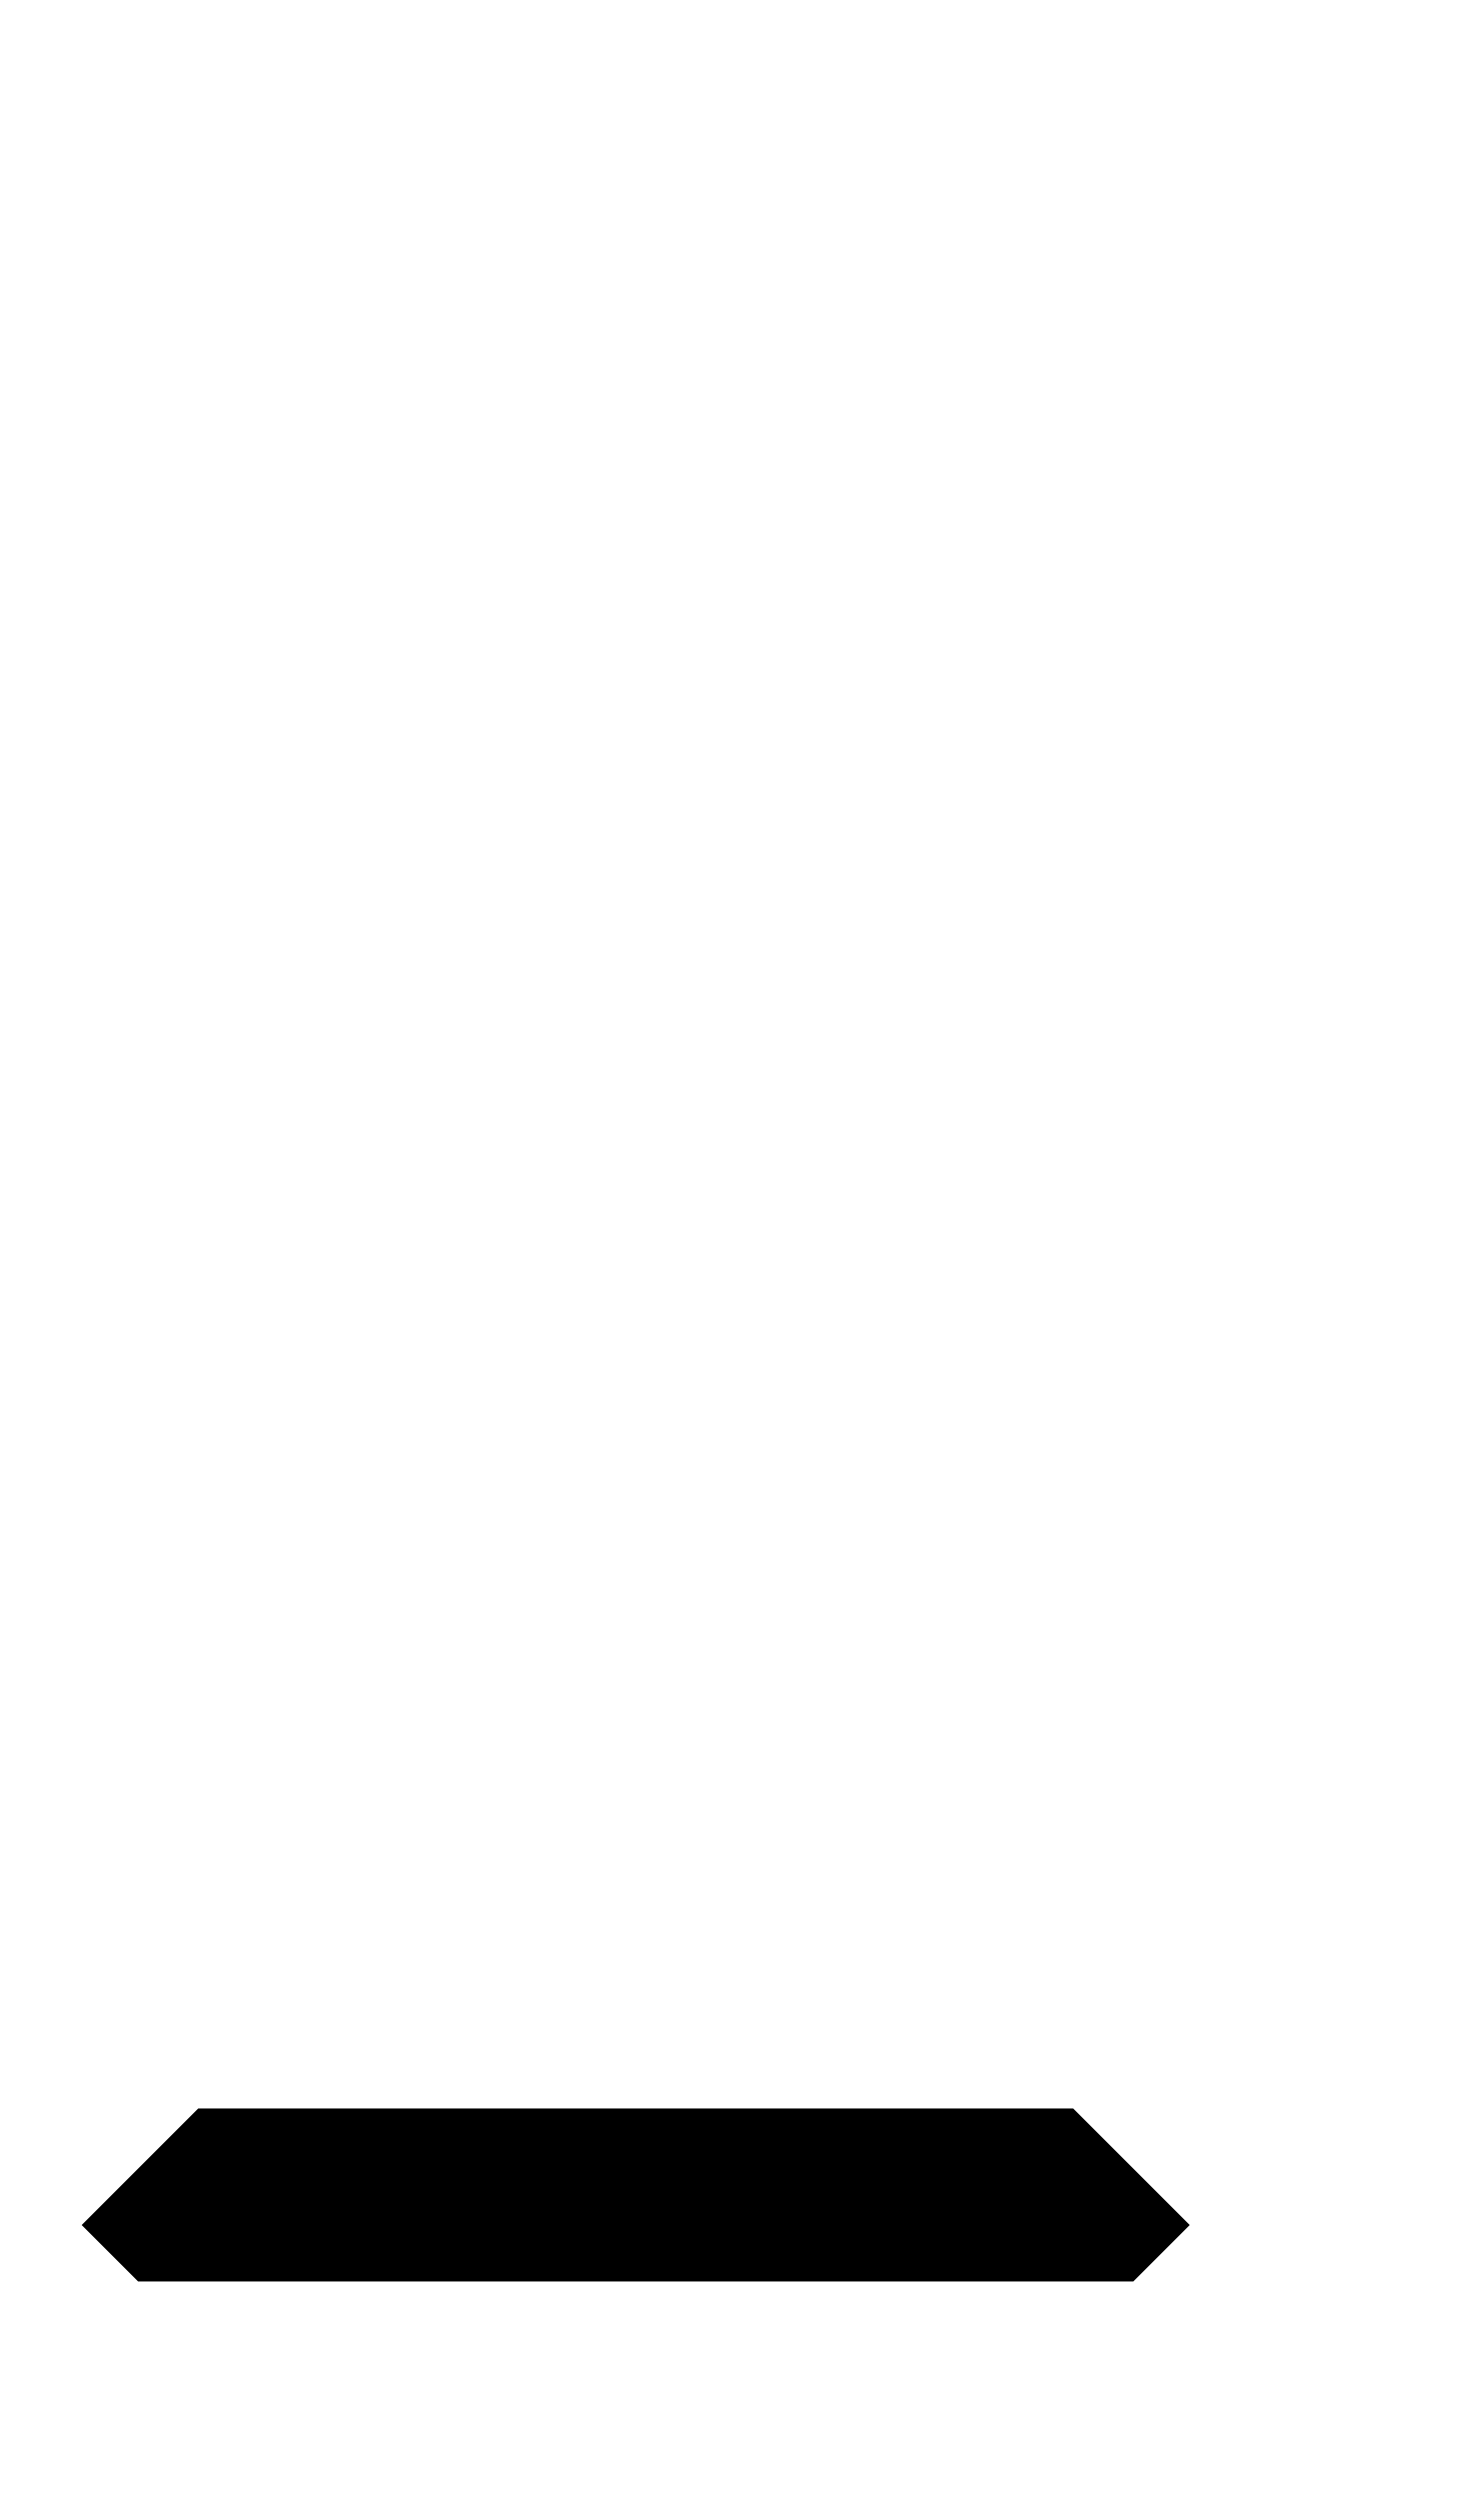
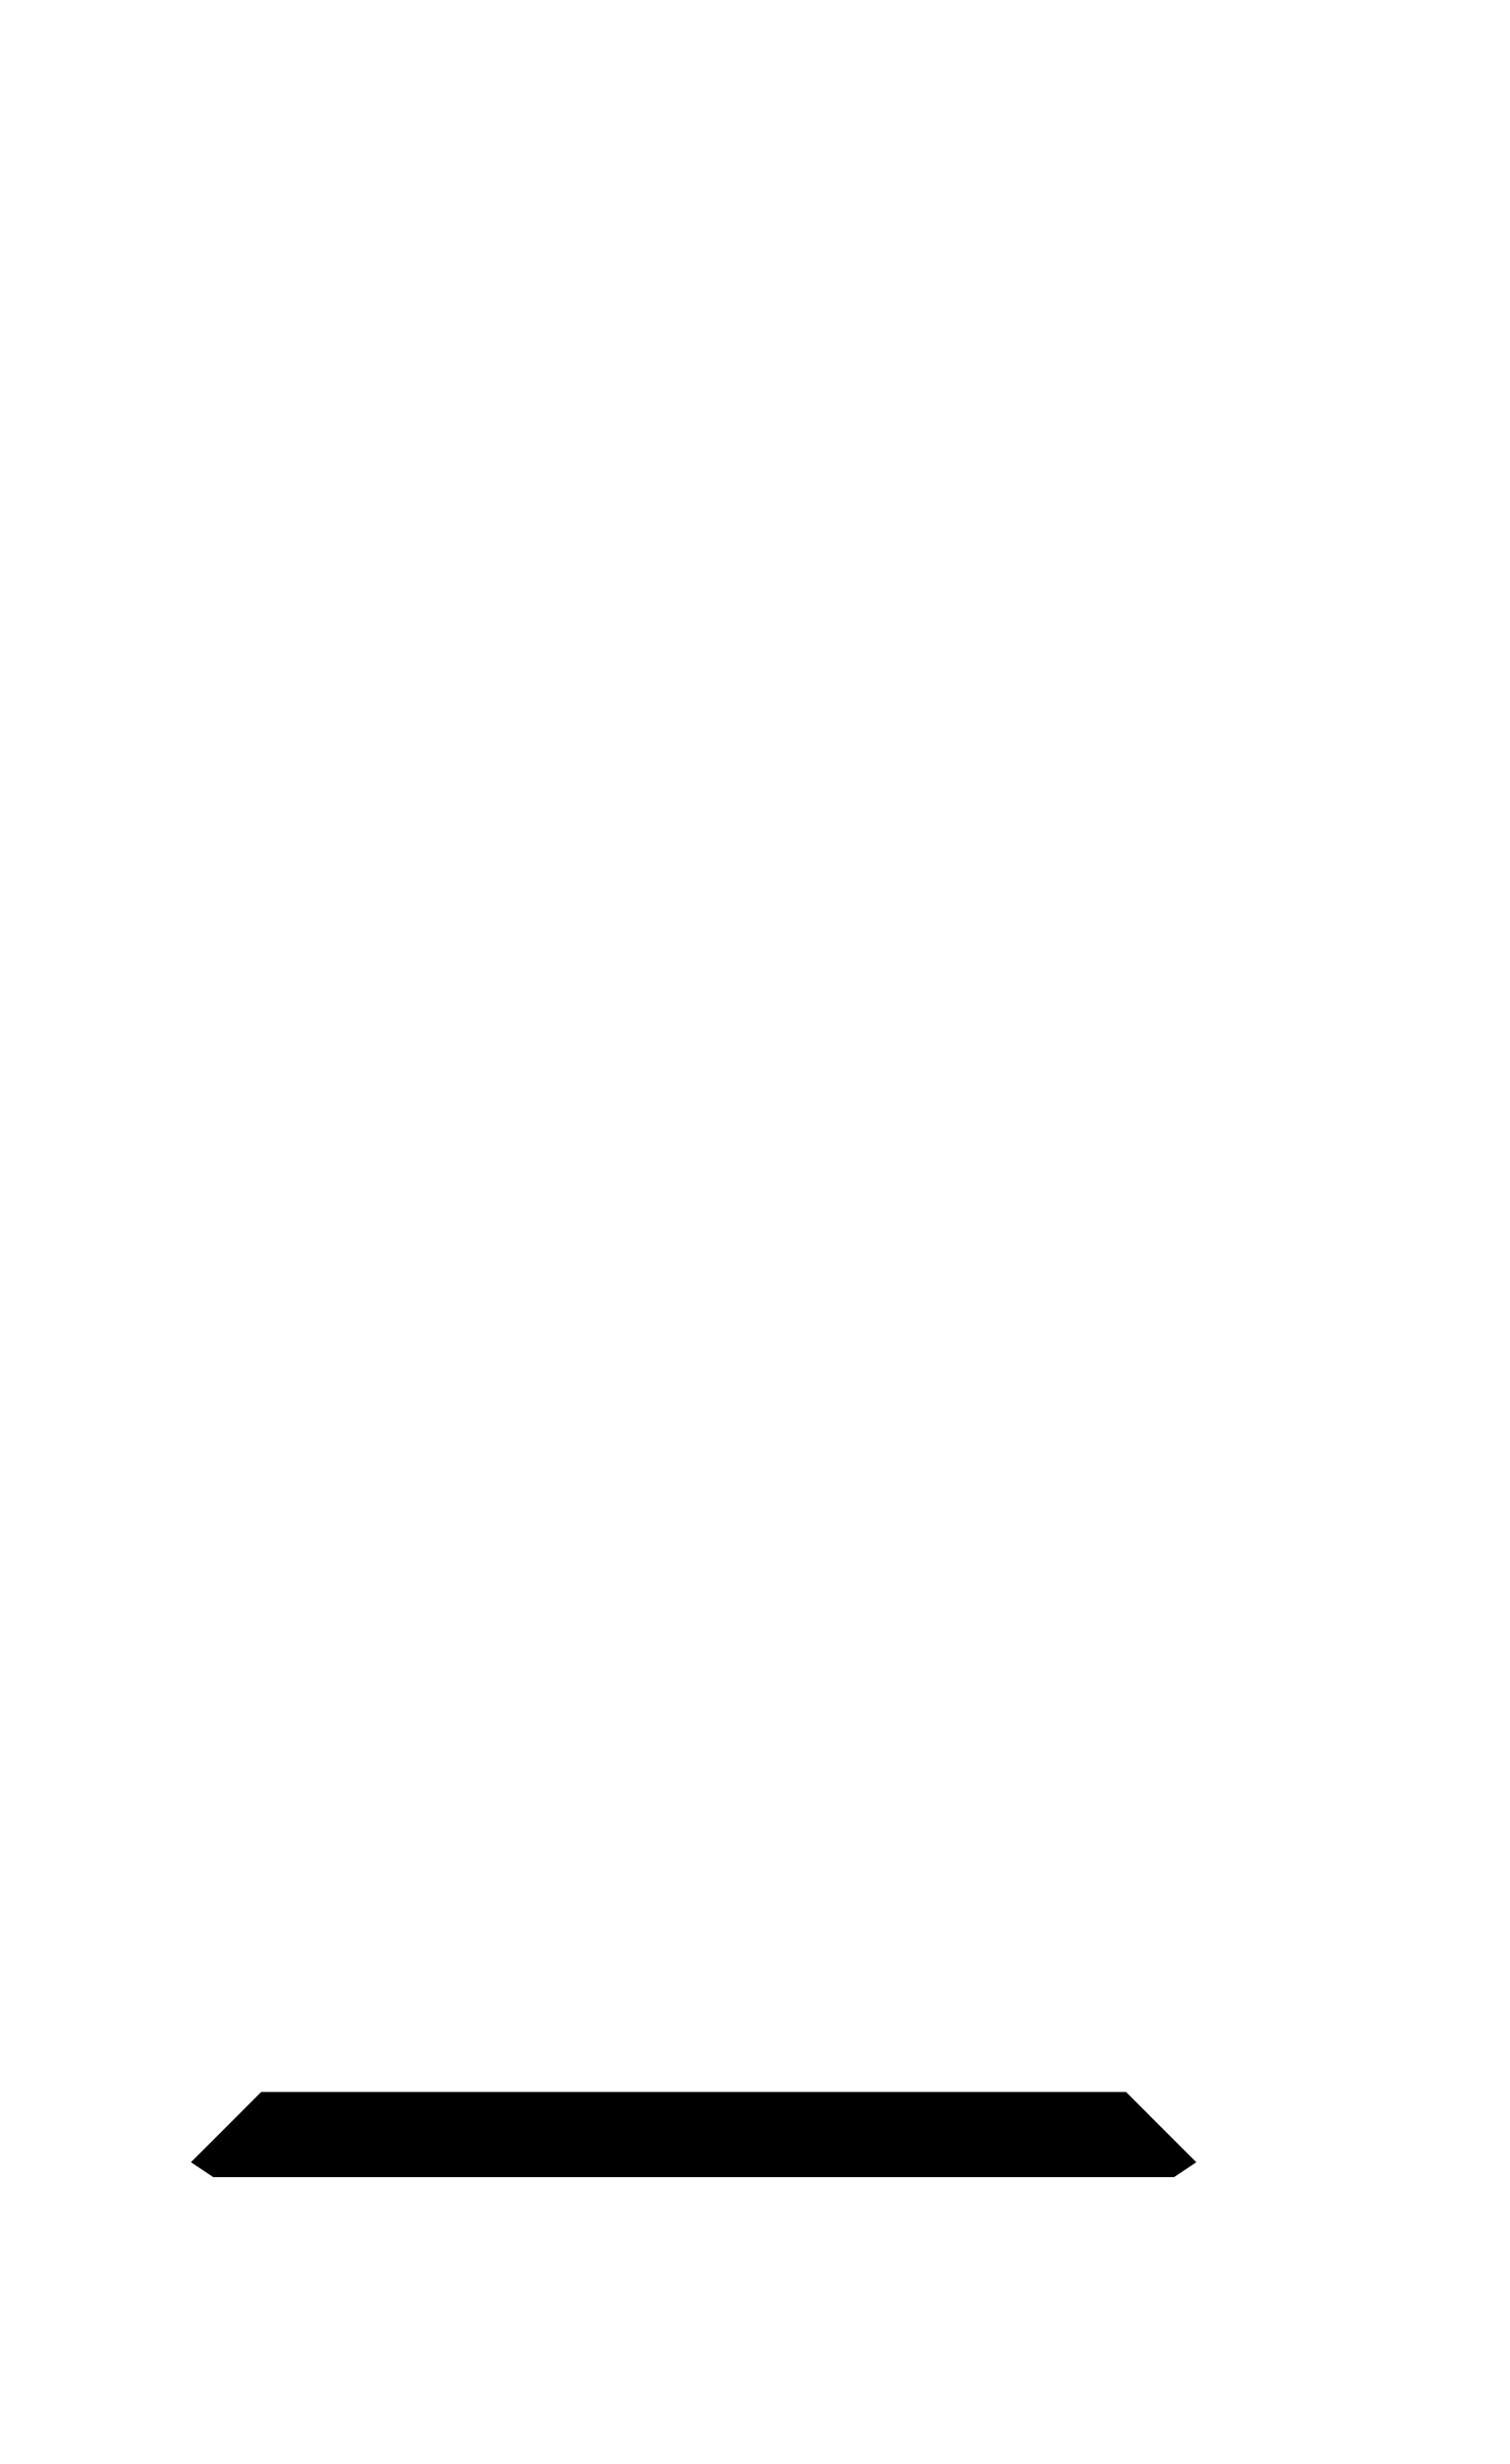
- <svg xmlns="http://www.w3.org/2000/svg" version="1.1" id="Layer_1" x="0px" y="0px" viewBox="0 0 183.75 310.68" style="enable-background:new 0 0 183.75 310.68;" xml:space="preserve">
-   <polygon points="140.84,283.52 17.16,283.52 10.15,276.51 24.64,262.02 133.36,262.02 147.85,276.51 " />
+ <svg xmlns="http://www.w3.org/2000/svg" version="1.1" id="Layer_1" x="0px" y="0px" viewBox="0 0 203.74 332.59" style="enable-background:new 0 0 203.74 332.59;" xml:space="preserve">
+   <polygon points="158.46,293.87 28.78,293.87 25.77,291.86 35.26,282.37 151.98,282.37 161.47,291.86 " />
</svg>
